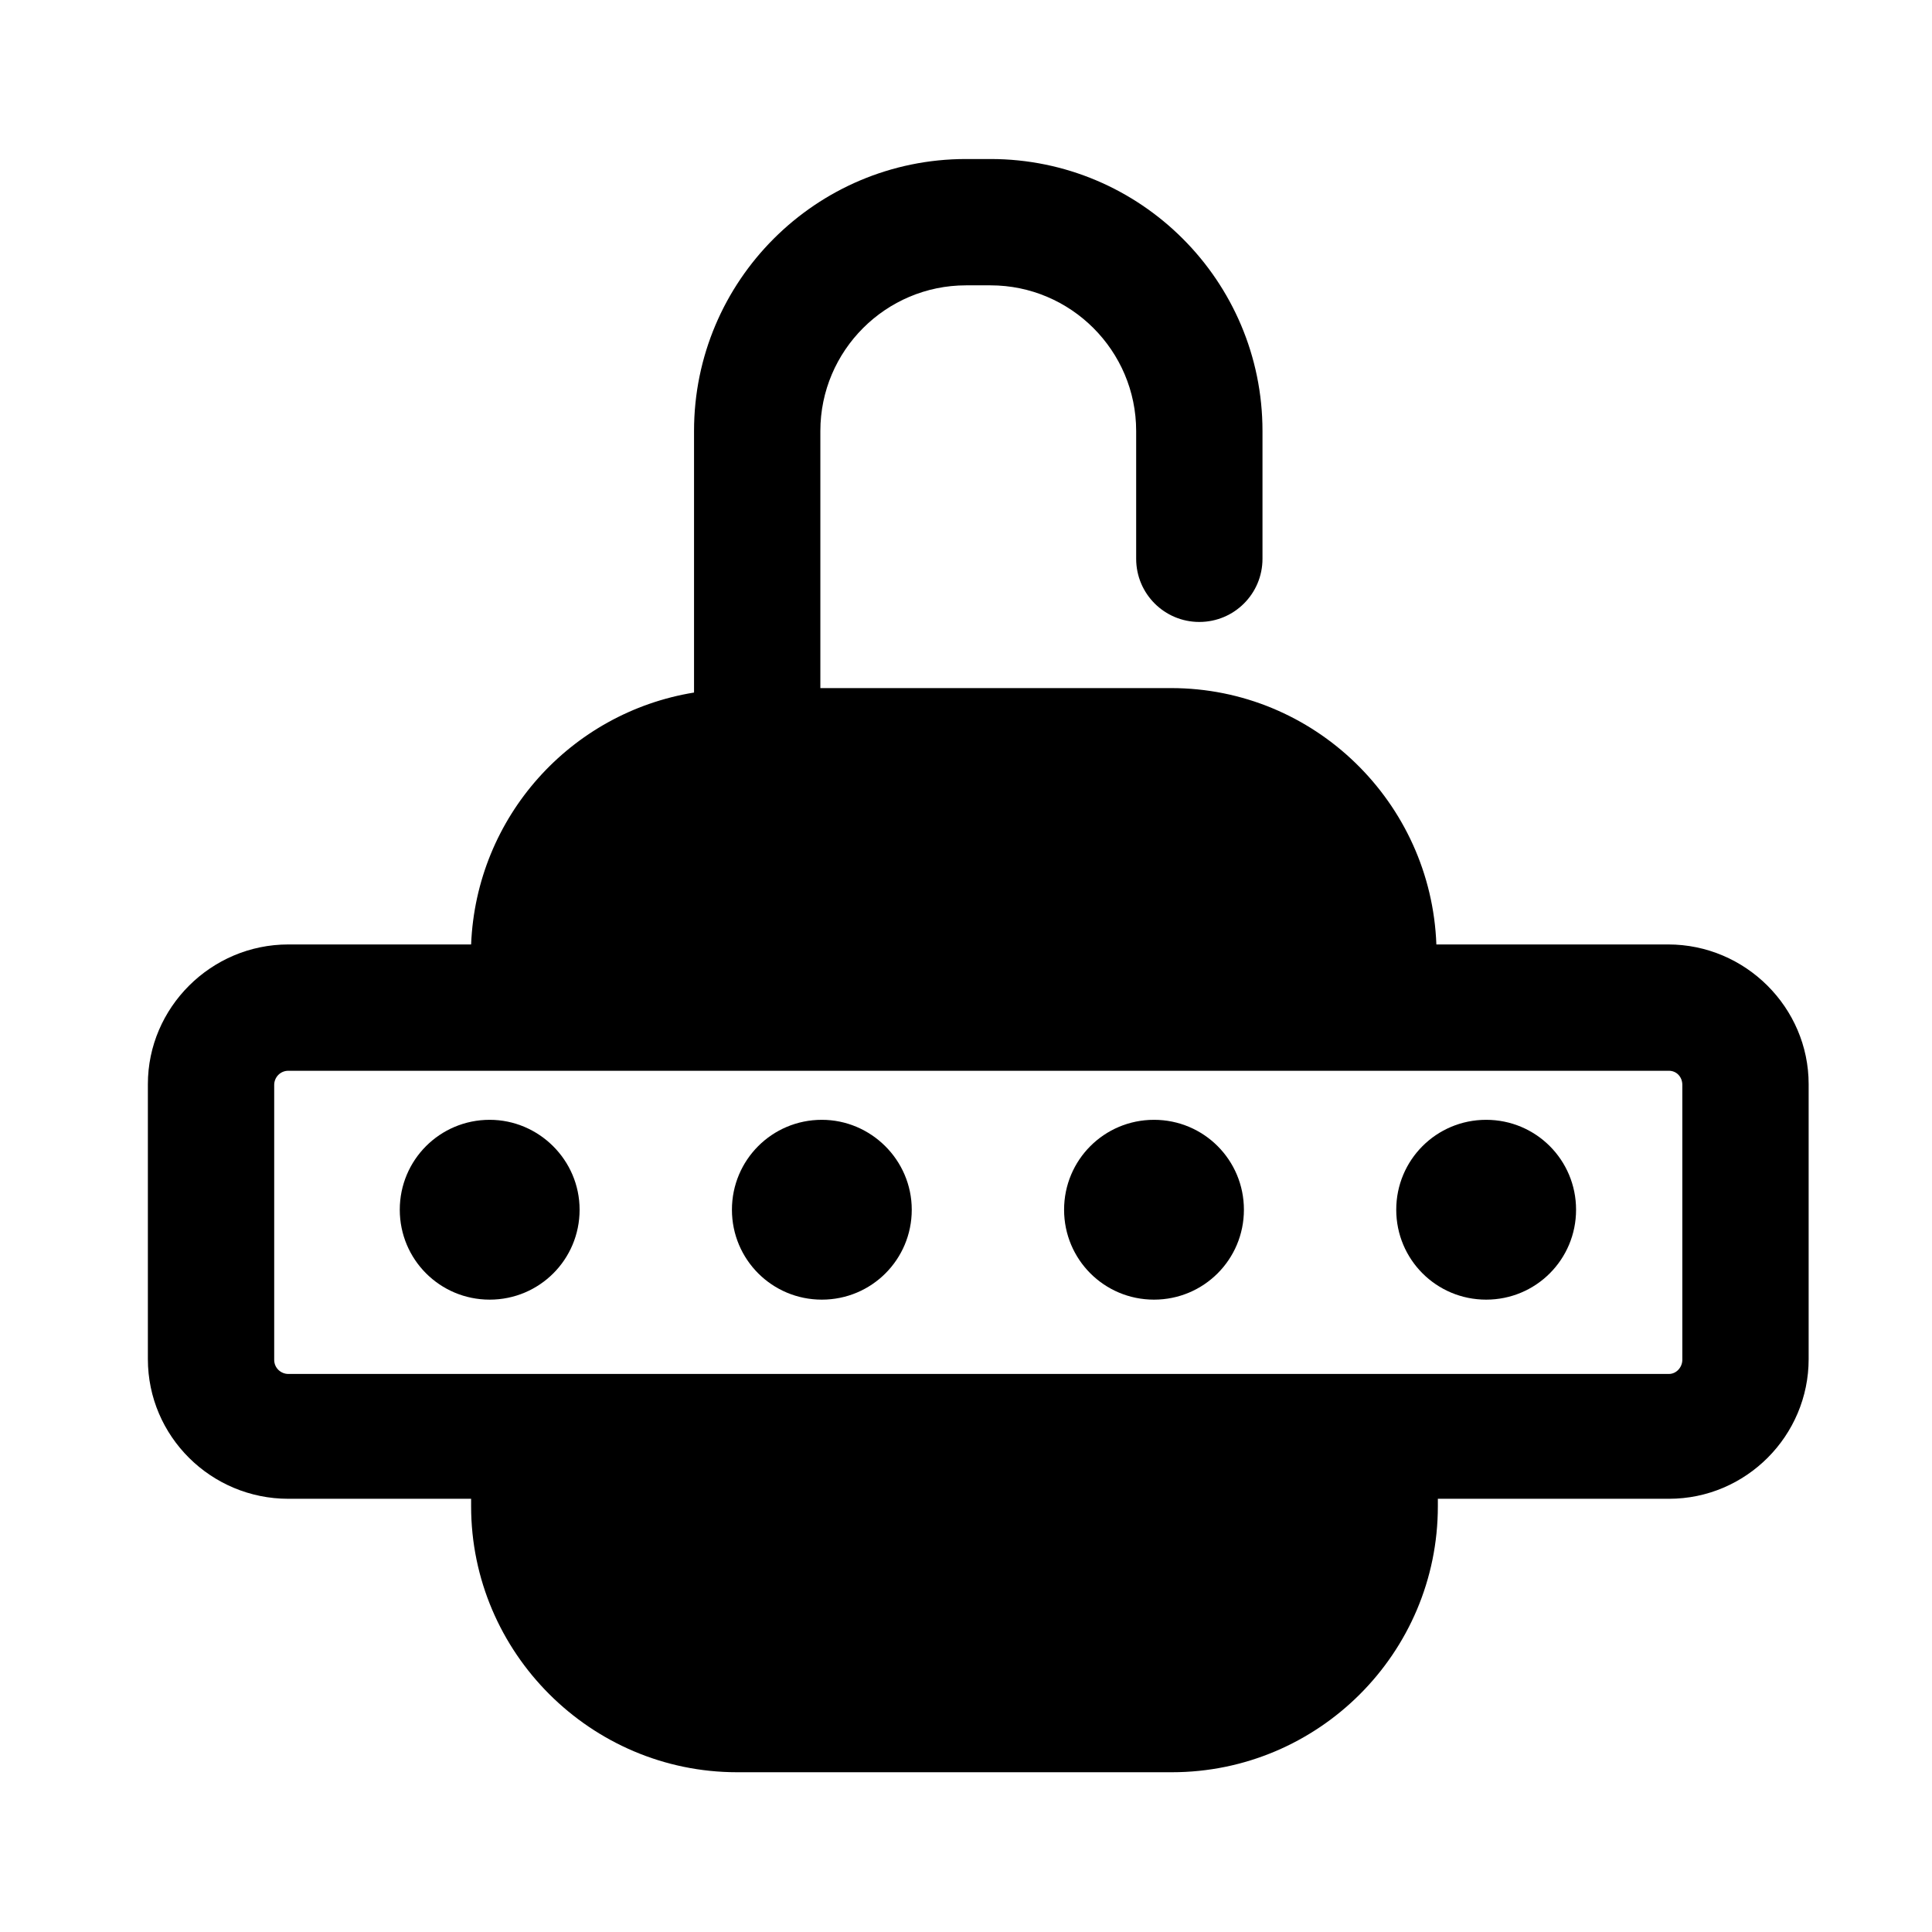
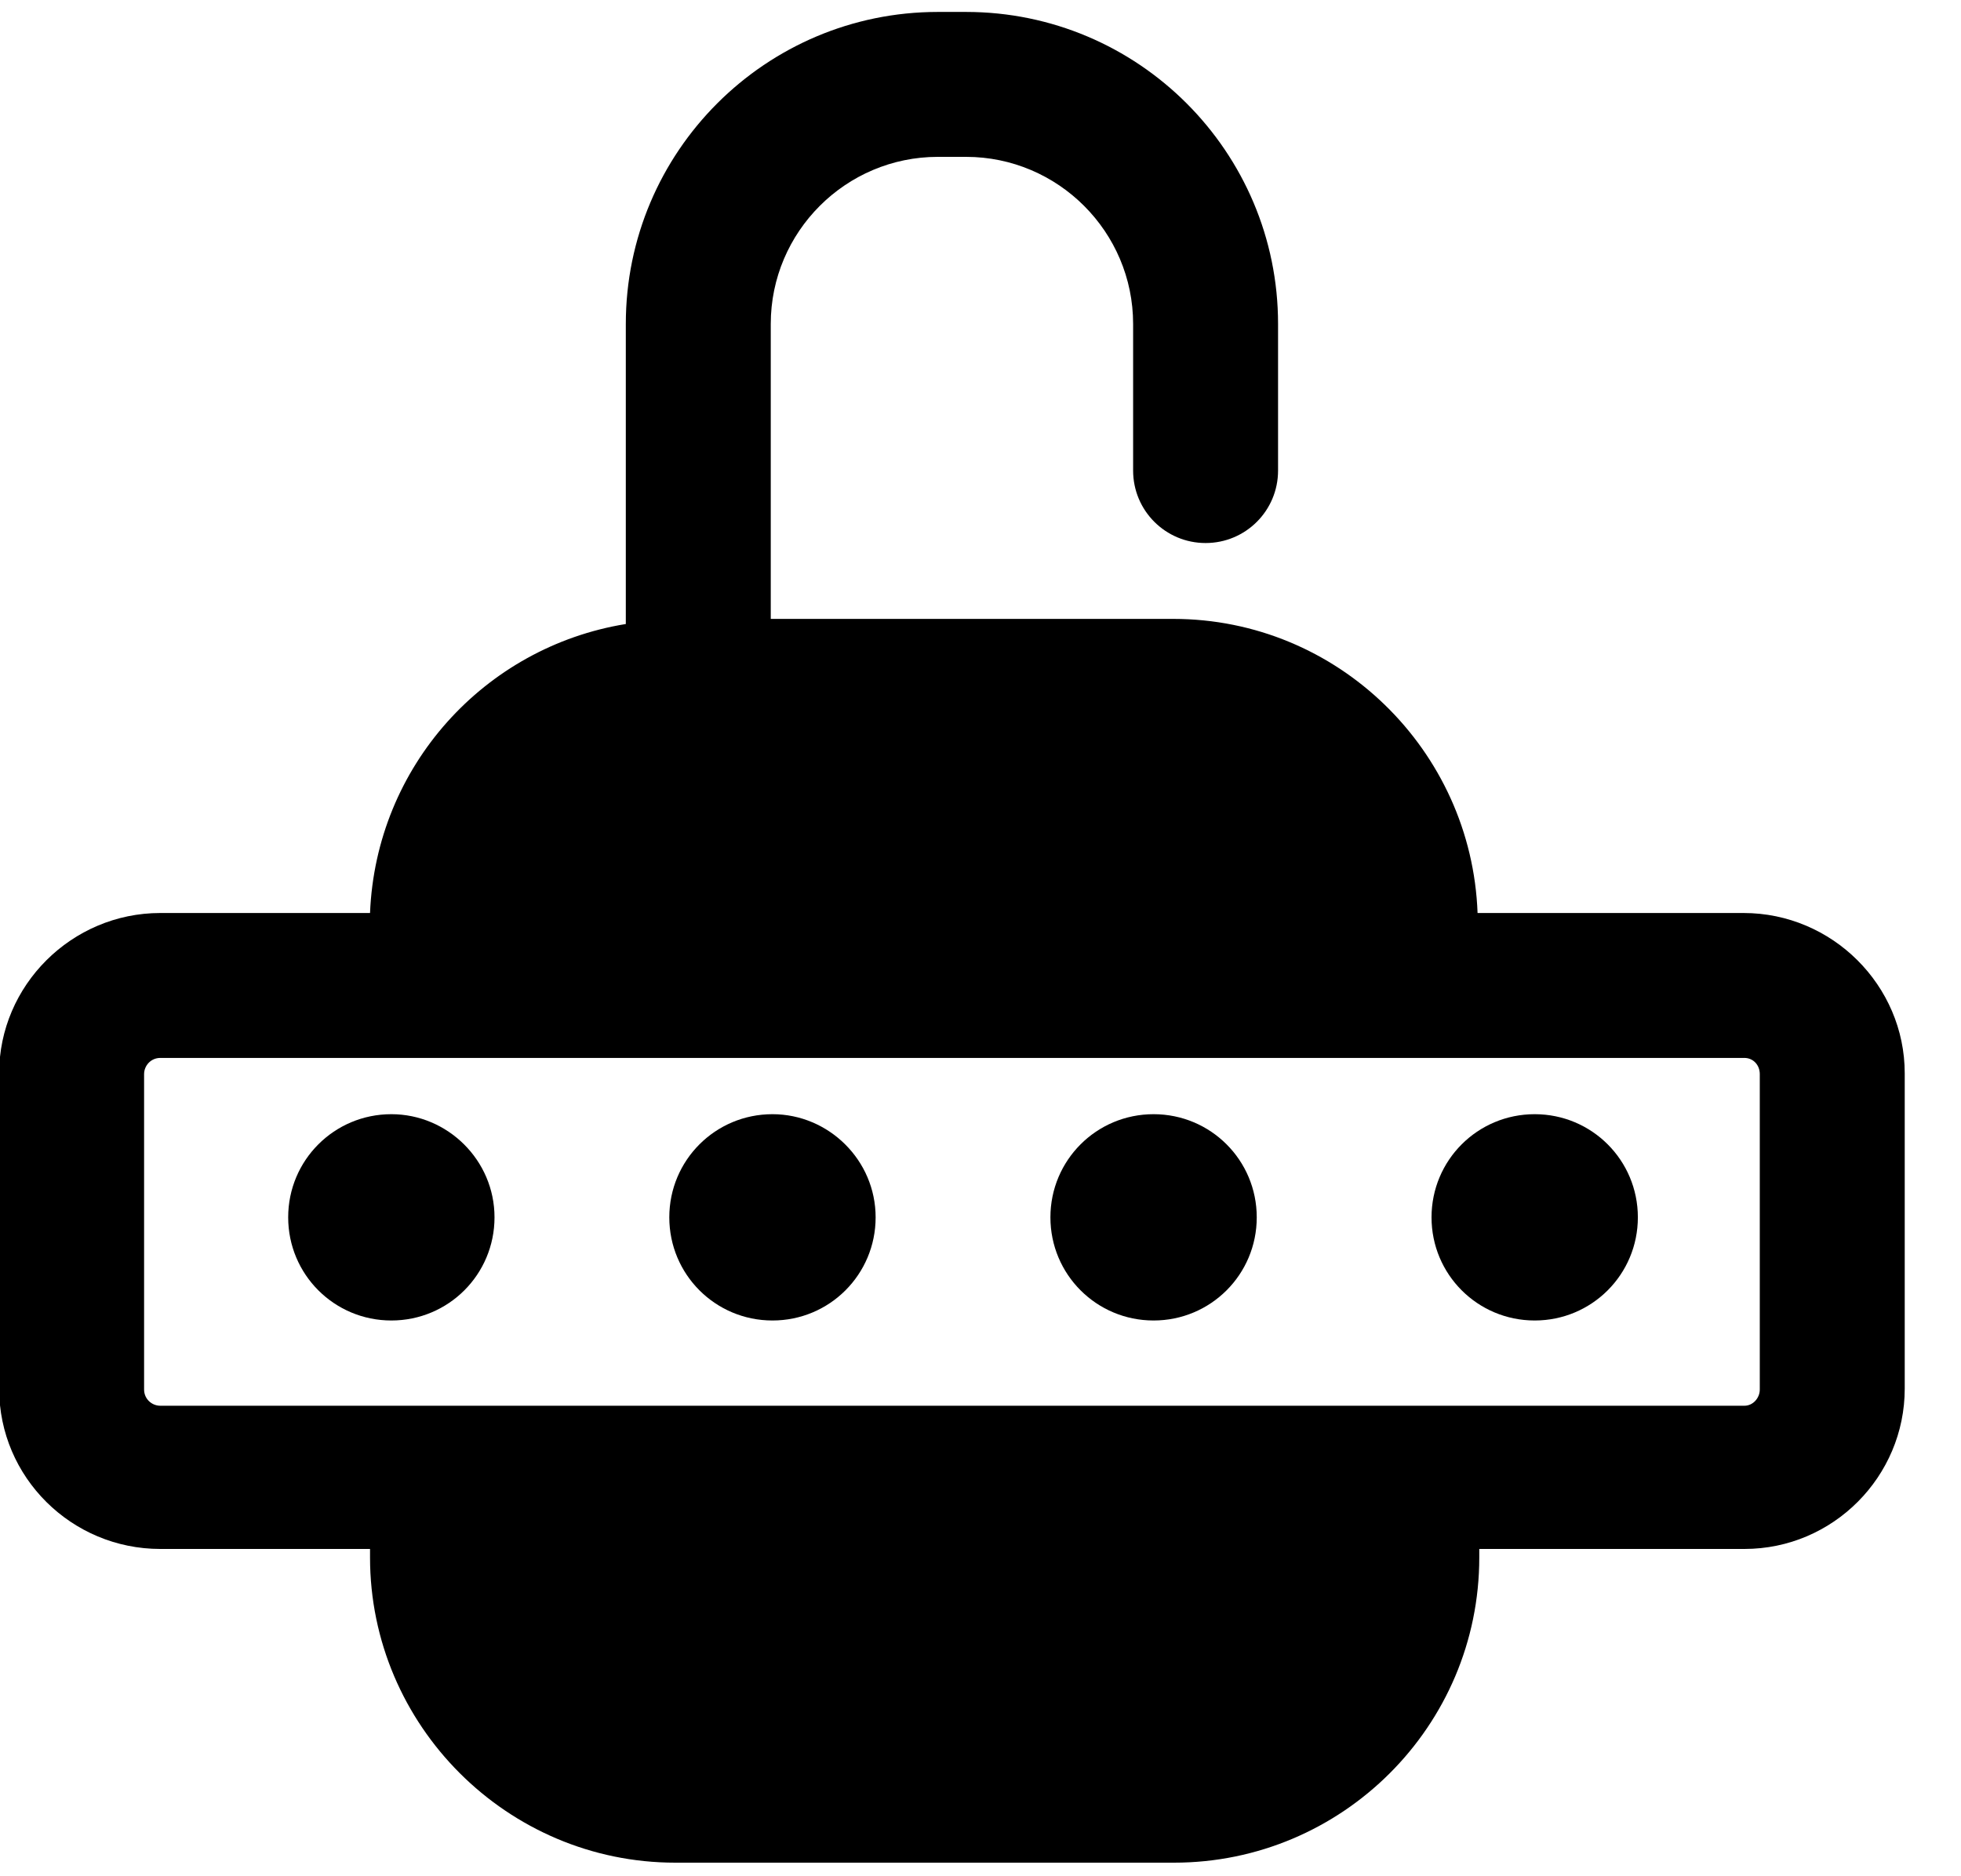
- <svg xmlns="http://www.w3.org/2000/svg" version="1.1" x="0px" y="0px" viewBox="0 0 26 26" style="enable-background:new 0 0 26 26;" xml:space="preserve">
-   <style type="text/css">
- 	.st0{display:none;}
- 	.st1{display:inline;}
- </style>
-   <g id="Nav_Icon" class="st0">
-     <g class="st1">
-       <g>
-         <path d="M25.36,11.34L14.42,1.77c-0.81-0.71-2.03-0.71-2.84,0L7.4,5.42V4.6H3.29v4.42l-2.65,2.31c-0.09,0.08-0.14,0.2-0.14,0.32     v1.3c0,0.36,0.43,0.56,0.7,0.32l1.4-1.23c0,0,0,0.01,0,0.01v9.54c0,1.74,1.42,3.16,3.16,3.16h14.47c1.74,0,3.16-1.42,3.16-3.16     v-9.54c0,0,0-0.01,0-0.01l1.4,1.23c0.27,0.24,0.7,0.05,0.7-0.32v-1.3C25.5,11.53,25.45,11.42,25.36,11.34z M21.71,21.6     c0,0.81-0.66,1.47-1.47,1.47h-3.53v-7.7c0-1.92-1.56-3.48-3.48-3.48h-0.45c-1.92,0-3.48,1.56-3.48,3.48v7.7H5.77     c-0.81,0-1.47-0.66-1.47-1.47v-9.32L13,4.66l8.71,7.62V21.6z" />
-       </g>
-     </g>
-   </g>
-   <g id="Layer_2" class="st0">
-     <g class="st1">
-       <g>
-         <g>
-           <path d="M20.18,4.24H19.2c-0.31-1.37-1.54-2.41-3.01-2.41H2.74v16.84c0,1.6,1.22,2.9,2.77,3.06c0.3,1.39,1.54,2.44,3.02,2.44      h11.65c1.7,0,3.09-1.39,3.09-3.09V7.33C23.27,5.63,21.88,4.24,20.18,4.24z M4.44,18.67V3.53H16.2c0.52,0,0.96,0.29,1.2,0.71      H5.44V20C4.86,19.83,4.44,19.3,4.44,18.67z M21.57,21.08c0,0.77-0.62,1.39-1.39,1.39H8.53c-0.77,0-1.39-0.62-1.39-1.39V5.94      h13.04c0.77,0,1.39,0.62,1.39,1.39V21.08z" />
-           <path d="M19.45,8.74h-7.23c-0.45,0-0.82,0.38-0.82,0.85s0.37,0.85,0.82,0.85h7.23c0.45,0,0.82-0.38,0.82-0.85      S19.9,8.74,19.45,8.74z" />
-           <path d="M9.93,8.74H9.79c-0.45,0-0.82,0.38-0.82,0.85s0.37,0.85,0.82,0.85h0.14c0.45,0,0.82-0.38,0.82-0.85      S10.38,8.74,9.93,8.74z" />
-           <path d="M19.45,13.53h-7.23c-0.45,0-0.82,0.38-0.82,0.85s0.37,0.85,0.82,0.85h7.23c0.45,0,0.82-0.38,0.82-0.85      S19.9,13.53,19.45,13.53z" />
-           <path d="M9.93,13.53H9.79c-0.45,0-0.82,0.38-0.82,0.85s0.37,0.85,0.82,0.85h0.14c0.45,0,0.82-0.38,0.82-0.85      S10.38,13.53,9.93,13.53z" />
-           <path d="M19.45,18.32h-7.23c-0.45,0-0.82,0.38-0.82,0.85s0.37,0.85,0.82,0.85h7.23c0.45,0,0.82-0.38,0.82-0.85      S19.9,18.32,19.45,18.32z" />
-           <path d="M9.93,18.32H9.79c-0.45,0-0.82,0.38-0.82,0.85s0.37,0.85,0.82,0.85h0.14c0.45,0,0.82-0.38,0.82-0.85      S10.38,18.32,9.93,18.32z" />
-         </g>
-       </g>
-     </g>
-   </g>
-   <g id="Layer_3" class="st0">
-     <g class="st1">
-       <g>
-         <g>
-           <path d="M20.62,4.24h-0.97h-1.81h-1.01c0.4,0.52,0.75,1.09,1.02,1.7h2.77c0.77,0,1.39,0.62,1.39,1.39v13.75      c0,0.77-0.62,1.39-1.39,1.39H8.97c-0.77,0-1.39-0.62-1.39-1.39v-3.24c-0.59-0.17-1.16-0.4-1.7-0.68V20v1.08      c0,0.22,0.03,0.44,0.07,0.65c0.3,1.39,1.54,2.44,3.02,2.44h11.65c1.7,0,3.09-1.39,3.09-3.09V7.33      C23.71,5.63,22.33,4.24,20.62,4.24z" />
-           <path d="M15.12,15.16c0.56-0.51,1.05-1.11,1.44-1.76c0.09-0.15,0.17-0.3,0.25-0.46c0.52-1.03,0.82-2.2,0.82-3.44      c0-2.11-0.86-4.03-2.25-5.42c-0.17-0.17-0.36-0.34-0.54-0.5c-0.19-0.16-0.39-0.3-0.59-0.44c-1.22-0.83-2.7-1.31-4.29-1.31      c-1.59,0-3.06,0.48-4.29,1.31c-0.2,0.14-0.4,0.29-0.59,0.44C4.71,3.9,4.36,4.25,4.05,4.63C3.58,5.2,3.19,5.83,2.9,6.52      c-0.39,0.92-0.6,1.93-0.6,2.98l0,0l0,0c0,0.79,0.12,1.56,0.35,2.28c0.07,0.24,0.16,0.48,0.26,0.7c1.17,2.75,3.89,4.69,7.07,4.69      C11.95,17.17,13.76,16.41,15.12,15.16z M3.75,9.5c0-3,2.13-5.51,4.96-6.09c0.4-0.08,0.82-0.13,1.25-0.13s0.85,0.04,1.25,0.13      c0.54,0.11,1.05,0.3,1.53,0.54c0.37,0.19,0.72,0.41,1.05,0.66c0.05,0.04,0.11,0.08,0.16,0.13c0.22,0.18,0.42,0.38,0.61,0.6      c0.12,0.13,0.24,0.27,0.34,0.41C15.7,6.8,16.18,8.1,16.18,9.5c0,1.34-0.43,2.58-1.15,3.59c-0.19,0.27-0.4,0.52-0.63,0.76      c-0.01,0.01-0.02,0.03-0.04,0.04c-1.12,1.12-2.68,1.82-4.39,1.82C6.54,15.72,3.75,12.93,3.75,9.5z" />
-           <path d="M7.49,13.57l2.08-2.52c0.13,0.03,0.26,0.06,0.4,0.06c0.88,0,1.59-0.72,1.59-1.59c0-0.68-0.43-1.25-1.02-1.48V6      c0-0.3-0.25-0.55-0.55-0.55S9.44,5.7,9.44,6v2c-0.62,0.22-1.07,0.8-1.07,1.5c0,0.3,0.09,0.58,0.24,0.82L6.57,12.8      c-0.21,0.26-0.17,0.63,0.08,0.84C6.9,13.86,7.28,13.82,7.49,13.57z M9.96,8.91c0.33,0,0.59,0.27,0.59,0.59s-0.27,0.59-0.59,0.59      s-0.6-0.27-0.6-0.59S9.63,8.91,9.96,8.91z" />
-           <path d="M9.25,19.65c0,0.69,0.56,1.24,1.24,1.24h2.38c0.69,0,1.24-0.56,1.24-1.24v-2.54c-1.23,0.67-2.64,1.06-4.14,1.06      c-0.24,0-0.48-0.02-0.72-0.04V19.65z" />
-           <path d="M15.54,16.13v3.52c0,0.69,0.56,1.24,1.24,1.24h2.38c0.69,0,1.24-0.56,1.24-1.24V15.9c0-0.69-0.56-1.24-1.24-1.24h-2.24      C16.52,15.2,16.06,15.69,15.54,16.13z" />
-           <path d="M19.16,13.5c0.69,0,1.24-0.56,1.24-1.24V8.5c0-0.69-0.56-1.24-1.24-1.24h-0.84c0.19,0.72,0.31,1.47,0.31,2.24      c0,1.44-0.36,2.8-0.98,4H19.16z" />
-         </g>
-       </g>
-     </g>
-   </g>
-   <g id="Layer_4" class="st0">
-     <g class="st1">
-       <g>
-         <g>
-           <g>
-             <path d="M14.35,23.31c-0.12,0-0.25-0.02-0.37-0.06c-0.51-0.16-0.86-0.6-0.89-1.13l-0.2-3.44H5.27c-1.89,0-3.43-1.54-3.43-3.43       V6.11c0-1.89,1.54-3.43,3.43-3.43h15.47c1.89,0,3.43,1.54,3.43,3.43v9.14c0,1.89-1.54,3.43-3.43,3.43h-2.25l-3.14,4.13       C15.11,23.14,14.74,23.31,14.35,23.31z M5.27,4.39c-0.95,0-1.73,0.78-1.73,1.73v9.14c0,0.95,0.77,1.73,1.73,1.73h9.24       l0.22,3.85l2.93-3.85h3.09c0.95,0,1.73-0.78,1.73-1.73V6.11c0-0.95-0.77-1.73-1.73-1.73H5.27z" />
-           </g>
-           <g>
-             <path d="M6.26,8.67h13.48c0.51,0,0.92-0.41,0.92-0.92c0-0.51-0.41-0.92-0.92-0.92H6.26c-0.51,0-0.92,0.41-0.92,0.92       C5.34,8.26,5.75,8.67,6.26,8.67z" />
-             <path d="M6.26,11.59h6.29c0.51,0,0.92-0.41,0.92-0.92c0-0.51-0.41-0.92-0.92-0.92H6.26c-0.51,0-0.92,0.41-0.92,0.92       C5.34,11.18,5.75,11.59,6.26,11.59z" />
-             <path d="M19.75,9.75h-4.19c-0.51,0-0.92,0.41-0.92,0.92c0,0.51,0.41,0.92,0.92,0.92h4.19c0.51,0,0.92-0.41,0.92-0.92       C20.66,10.16,20.25,9.75,19.75,9.75z" />
-             <path d="M14.56,12.67h-8.3c-0.51,0-0.92,0.41-0.92,0.92c0,0.51,0.41,0.92,0.92,0.92h8.3c0.51,0,0.92-0.41,0.92-0.92       C15.48,13.08,15.07,12.67,14.56,12.67z" />
-           </g>
-         </g>
-       </g>
-     </g>
-   </g>
-   <g id="Layer_5" class="st0">
-     <g class="st1">
-       <g>
-         <path d="M21.88,1.65H4.13c-1.37,0-2.48,1.11-2.48,2.48v15.35c0,0,0.65-0.67,1.34-1.29c0.23-0.21,0.36-0.51,0.36-0.82V4.13     c0-0.43,0.35-0.78,0.78-0.78h17.74c0.43,0,0.78,0.35,0.78,0.78v14.87c-1.06-1.25-2.38-2.29-3.87-3.05c0.88-1.2,1.4-2.67,1.4-4.26     c0-3.98-3.22-7.21-7.18-7.21s-7.18,3.24-7.18,7.21c0,1.6,0.52,3.07,1.4,4.26c-1.49,0.76-2.81,1.8-3.87,3.05     c-0.67,0.79-1.23,1.68-1.68,2.62c0.05,0.82,0.43,1.53,1.02,2.03c0.51,0.43,1.15,0.7,1.87,0.7h16.89c0.72,0,1.36-0.27,1.87-0.7     c0.59-0.5,0.97-1.22,1.02-2.03c0-0.06,0.02-0.11,0.02-0.17V4.13C24.35,2.76,23.24,1.65,21.88,1.65z M7.53,11.68     c0-3.04,2.46-5.51,5.48-5.51s5.48,2.47,5.48,5.51c0,1.37-0.5,2.62-1.32,3.58c-0.45,0.53-1,0.97-1.62,1.3     c-0.76,0.4-1.62,0.63-2.54,0.63c-0.92,0-1.78-0.23-2.54-0.63c-0.62-0.33-1.17-0.77-1.62-1.3C8.03,14.3,7.53,13.05,7.53,11.68z      M21.45,22.65H4.56c-0.51,0-0.94-0.33-1.12-0.78c1.09-2.02,2.86-3.65,5.01-4.62c1.24,1.03,2.83,1.65,4.56,1.65     c1.73,0,3.32-0.62,4.56-1.65c2.15,0.97,3.91,2.6,5.01,4.62C22.39,22.33,21.96,22.65,21.45,22.65z" />
-       </g>
-     </g>
-   </g>
-   <g id="Layer_6" class="st0">
-     <g class="st1">
-       <g>
-         <path d="M21.43,5.81H4.58c-1.51,0-2.73,1.22-2.73,2.73v8.91c0,1.5,1.23,2.73,2.73,2.73h16.85c1.51,0,2.73-1.22,2.73-2.73V8.54     C24.16,7.04,22.94,5.81,21.43,5.81z M4.58,7.51h16.85c0.57,0,1.03,0.46,1.03,1.03v0.33l-8.33,4.63c-0.7,0.39-1.56,0.39-2.26,0     L3.55,8.88V8.54C3.55,7.98,4.01,7.51,4.58,7.51z M21.43,18.49H4.58c-0.57,0-1.03-0.46-1.03-1.03v-6.64l8.33,4.63     c0.7,0.39,1.56,0.39,2.26,0l8.33-4.63v6.63C22.46,18.03,22,18.49,21.43,18.49z" />
-       </g>
-     </g>
-   </g>
-   <g id="Layer_7">
-     <g>
-       <g>
-         <g>
-           <path d="M22.45,12.71h-3.12c-0.07-1.91-1.64-3.45-3.57-3.45h-4.72V5.8c0-1.08,0.88-1.96,1.96-1.96h0.33      c1.08,0,1.96,0.88,1.96,1.96v1.72c0,0.47,0.38,0.85,0.85,0.85c0.47,0,0.85-0.38,0.85-0.85V5.8c0-2.02-1.64-3.66-3.66-3.66H13      c-2.02,0-3.66,1.64-3.66,3.66v3.52c-1.66,0.27-2.93,1.67-3,3.39H3.88c-1.04,0-1.89,0.85-1.89,1.88v3.7      c0,1.04,0.85,1.88,1.89,1.88h2.46v0.1c0,1.97,1.61,3.58,3.58,3.58h5.85c1.97,0,3.58-1.6,3.58-3.58v-0.1h3.11      c1.04,0,1.88-0.85,1.88-1.88v-3.7C24.34,13.56,23.49,12.71,22.45,12.71z M22.64,18.3c0,0.1-0.08,0.19-0.18,0.19H3.88      c-0.1,0-0.19-0.08-0.19-0.19v-3.7c0-0.1,0.08-0.19,0.19-0.19h18.58c0.1,0,0.18,0.08,0.18,0.19V18.3z" />
-           <path d="M6.59,15.07c-0.67,0-1.21,0.54-1.21,1.21s0.54,1.21,1.21,1.21c0.67,0,1.21-0.54,1.21-1.21S7.25,15.07,6.59,15.07z" />
-           <path d="M11.06,15.07c-0.67,0-1.21,0.54-1.21,1.21s0.54,1.21,1.21,1.21c0.67,0,1.21-0.54,1.21-1.21S11.72,15.07,11.06,15.07z" />
-           <path d="M15.53,15.07c-0.67,0-1.21,0.54-1.21,1.21s0.54,1.21,1.21,1.21c0.67,0,1.21-0.54,1.21-1.21S16.2,15.07,15.53,15.07z" />
-           <path d="M20,15.07c-0.67,0-1.21,0.54-1.21,1.21s0.54,1.21,1.21,1.21c0.67,0,1.21-0.54,1.21-1.21S20.67,15.07,20,15.07z" />
-         </g>
-       </g>
-     </g>
-   </g>
-   <g id="Layer_8" class="st0">
-     <g class="st1">
-       <g>
-         <g>
-           <path d="M16.96,17.66c-0.33-0.22-0.8-0.23-1.25-0.06c-0.55,0.21-1.32,0.86-2.39,0.97c-1.14-0.03-2.57-0.5-4.07-2.07      c-0.06-0.06-0.11-0.11-0.17-0.17c-0.06-0.06-0.1-0.12-0.15-0.18c-1.43-1.62-1.78-3.09-1.71-4.23c0.21-1.06,0.91-1.77,1.17-2.3      c0.21-0.44,0.25-0.9,0.05-1.25L5.75,5.19c-0.38-0.41-0.6-0.44-0.91-0.15c0,0-1.31,1.35-1.59,3.03c-0.19,1.1-0.13,2.17,0.09,3.16      c0.11,0.5,0.26,0.98,0.44,1.44C4.3,14,5.15,15.14,5.97,16.24c0.77,1.03,1.62,2,2.56,2.89c1.06,1.01,2.14,1.95,3.45,2.65      c0.47,0.25,0.97,0.47,1.49,0.65c1.02,0.35,2.15,0.52,3.34,0.43c1.7-0.14,3.16-1.32,3.16-1.32c0.31-0.29,0.31-0.51-0.07-0.92      L16.96,17.66z" />
-           <path d="M12.07,8.07c1.27,0.2,2.58,0.79,3.69,1.78s1.87,2.21,2.22,3.45c0.11,0.38,0.5,0.6,0.89,0.54l0.3-0.05      c0.48-0.08,0.77-0.56,0.64-1.02c-0.45-1.58-1.38-3.12-2.78-4.35C15.64,7.18,14,6.44,12.38,6.19c-0.48-0.07-0.91,0.27-0.94,0.76      l-0.01,0.31C11.41,7.65,11.68,8.01,12.07,8.07z" />
-           <path d="M22.84,12.28c-0.54-2.23-1.82-4.41-3.78-6.15c-1.96-1.74-4.29-2.74-6.57-3c-0.47-0.05-0.89,0.29-0.91,0.76l-0.01,0.31      c-0.02,0.41,0.27,0.78,0.68,0.83c1.91,0.22,3.87,1.07,5.54,2.55c1.67,1.48,2.76,3.33,3.21,5.19c0.1,0.4,0.5,0.64,0.9,0.57      l0.31-0.05C22.67,13.19,22.95,12.73,22.84,12.28z" />
-           <path d="M11.95,11.15c0.64,0.12,1.28,0.43,1.85,0.93c0.56,0.5,0.95,1.1,1.15,1.72c0.12,0.38,0.5,0.62,0.89,0.55l0.32-0.05      c0.47-0.08,0.78-0.56,0.64-1.01c-0.3-0.97-0.88-1.89-1.73-2.65c-0.85-0.75-1.84-1.21-2.84-1.39c-0.47-0.08-0.91,0.28-0.93,0.76      l-0.01,0.33C11.27,10.74,11.55,11.08,11.95,11.15z" />
-         </g>
-       </g>
-     </g>
-   </g>
-   <g id="Layer_9" class="st0">
-     <g class="st1">
-       <g>
-         <g>
-           <path d="M5.41,19.04c-1.09,0-1.99,0.89-1.99,1.99s0.89,1.99,1.99,1.99s1.99-0.89,1.99-1.99S6.51,19.04,5.41,19.04z M5.41,21.57      c-0.3,0-0.55-0.25-0.55-0.55c0-0.3,0.25-0.55,0.55-0.55s0.55,0.25,0.55,0.55C5.96,21.32,5.71,21.57,5.41,21.57z" />
-           <path d="M19.56,19.04c-1.09,0-1.99,0.89-1.99,1.99s0.89,1.99,1.99,1.99c1.09,0,1.99-0.89,1.99-1.99S20.65,19.04,19.56,19.04z       M19.56,21.57c-0.3,0-0.55-0.25-0.55-0.55c0-0.3,0.25-0.55,0.55-0.55c0.3,0,0.55,0.25,0.55,0.55      C20.11,21.32,19.86,21.57,19.56,21.57z" />
-           <path d="M9.05,19.7L6.94,20.1c-0.36,0.11-0.56,0.5-0.44,0.86c0.09,0.29,0.36,0.48,0.65,0.48c0.07,0,0.14-0.01,0.21-0.03      l2.11-0.39c0.44-0.14,0.93-0.21,1.41-0.21h5.77c0.04-0.5,0.19-0.97,0.45-1.37h-6.22C10.25,19.43,9.63,19.52,9.05,19.7z" />
-           <path d="M23.2,2.99h-2.11c-0.3,0-0.56,0.19-0.65,0.48l-1.07,3.36L2.74,8.39c-0.21,0.02-0.4,0.14-0.51,0.31      c-0.11,0.18-0.14,0.4-0.06,0.6l1.11,3.04c0.01,0.06,0.03,0.12,0.07,0.18l0.83,2.27c0.1,0.27,0.35,0.45,0.64,0.45h1.21l0.62,1.31      c0.11,0.22,0.32,0.37,0.56,0.39l11.62,0.9c0.29,0.03,0.52,0.12,0.71,0.23c0.01,0,0.01,0,0.02,0c0.67,0,1.29,0.24,1.79,0.62      c0-0.02,0.01-0.04,0.01-0.07c0-1.09-1-1.99-2.4-2.14L7.71,15.62l-0.17-0.37h10.08c0.3,0,0.56-0.19,0.65-0.48l3.32-10.42h1.61      c0.38,0,0.68-0.31,0.68-0.68S23.58,2.99,23.2,2.99z M17.78,11.82c-0.75,0.01-1.53,0.02-2.34,0.03v-1.18      c0.85-0.01,1.74-0.02,2.72-0.03L17.78,11.82z M14.48,11.86c-0.91,0.01-1.83,0.02-2.73,0.02v-1.17c0.82-0.01,1.73-0.02,2.73-0.03      V11.86z M4.12,10.67c0.54,0.03,1.44,0.05,3,0.06v1.17c-1.09,0-1.98-0.01-2.56-0.02L4.12,10.67z M8.07,9.76v-0.5l2.73-0.26v0.75      C9.84,9.76,8.92,9.76,8.07,9.76z M10.8,10.71v1.17c-0.96,0.01-1.88,0.01-2.73,0.01v-1.17C8.85,10.72,9.74,10.72,10.8,10.71z       M8.07,12.86c0.77,0,1.68,0,2.73-0.01v1.04H8.07V12.86z M11.75,12.84c0.82-0.01,1.73-0.02,2.73-0.03v1.08h-2.73V12.84z       M11.75,9.75V8.92l2.73-0.26v1.06C13.57,9.73,12.65,9.74,11.75,9.75z M7.12,9.35v0.41c-1.76,0-3.03-0.02-3.35-0.06L3.75,9.67      L7.12,9.35z M4.91,12.82c0.52,0.02,1.23,0.03,2.21,0.03v1.03H5.29L4.91,12.82z M15.43,13.89V12.8c0.64-0.01,1.32-0.02,2.04-0.02      l-0.35,1.11H15.43z M18.43,9.78c-0.08-0.05-0.17-0.09-0.26-0.09c-0.85,0.01-1.78,0.02-2.73,0.03V8.57l3.48-0.33L18.43,9.78z" />
-         </g>
-       </g>
-     </g>
-   </g>
-   <g id="Layer_10" class="st0">
-     <g class="st1">
-       <g>
-         <g>
-           <path d="M21.43,4.59H4.58c-1.51,0-2.73,1.22-2.73,2.73v11.36c0,1.5,1.23,2.73,2.73,2.73h16.85c1.51,0,2.73-1.22,2.73-2.73V7.32      C24.16,5.81,22.94,4.59,21.43,4.59z M22.46,9.6v2.32v6.77c0,0.57-0.46,1.03-1.03,1.03H4.58c-0.57,0-1.03-0.46-1.03-1.03v-6.15      h6.95V9.02H3.55v-1.7c0-0.57,0.46-1.03,1.03-1.03h16.85c0.57,0,1.03,0.46,1.03,1.03V9.6z" />
-           <path d="M17.1,11.99c-1.39-0.45-1.96-0.75-1.96-1.21c0-0.39,0.34-0.79,1.4-0.79c1.17,0,1.92,0.32,2.35,0.48l0.47-1.59      C18.82,8.65,18.09,8.46,17,8.42V7.18h-1.6v1.34c-1.74,0.3-2.75,1.27-2.75,2.5c0,1.36,1.19,2.07,2.93,2.57      c1.21,0.35,1.73,0.69,1.73,1.22c0,0.56-0.64,0.87-1.56,0.87c-1.06,0-2.02-0.3-2.71-0.62l-0.49,1.65      c0.62,0.31,1.68,0.56,2.77,0.61v1.34h1.6v-1.43c1.87-0.28,2.9-1.35,2.9-2.6C19.82,13.35,19.03,12.58,17.1,11.99z" />
-         </g>
-       </g>
-     </g>
-   </g>
+ <svg xmlns="http://www.w3.org/2000/svg" width="23" height="22" viewBox="0 0 23 22" fill="none">
+   <path d="M20.45 10.71H17.33C17.26 8.8 15.69 7.26 13.76 7.26H9.04V3.8C9.04 2.72 9.92 1.84 11 1.84H11.33C12.41 1.84 13.29 2.72 13.29 3.8V5.52C13.29 5.99 13.67 6.37 14.14 6.37C14.61 6.37 14.99 5.99 14.99 5.52V3.8C14.99 1.78 13.35 0.14 11.33 0.14H11C8.98 0.14 7.34 1.78 7.34 3.8V7.32C5.68 7.59 4.41 8.99 4.34 10.71H1.88C0.84 10.71 -0.01 11.56 -0.01 12.59V16.29C-0.01 17.33 0.84 18.17 1.88 18.17H4.34V18.27C4.34 20.24 5.95 21.85 7.92 21.85H13.77C15.74 21.85 17.35 20.25 17.35 18.27V18.17H20.46C21.5 18.17 22.34 17.32 22.34 16.29V12.59C22.34 11.56 21.49 10.71 20.45 10.71ZM20.64 16.3C20.64 16.4 20.56 16.49 20.46 16.49H1.88C1.78 16.49 1.69 16.41 1.69 16.3V12.6C1.69 12.5 1.77 12.41 1.88 12.41H20.46C20.56 12.41 20.64 12.49 20.64 12.6V16.3Z" fill="black" />
+   <path d="M4.59 13.07C3.92 13.07 3.38 13.61 3.38 14.28C3.38 14.95 3.92 15.49 4.59 15.49C5.26 15.49 5.8 14.95 5.8 14.28C5.8 13.61 5.25 13.07 4.59 13.07Z" fill="black" />
+   <path d="M9.06 13.07C8.39 13.07 7.85 13.61 7.85 14.28C7.85 14.95 8.39 15.49 9.06 15.49C9.73 15.49 10.27 14.95 10.27 14.28C10.27 13.61 9.72 13.07 9.06 13.07Z" fill="black" />
+   <path d="M13.53 13.07C12.86 13.07 12.32 13.61 12.32 14.28C12.32 14.95 12.86 15.49 13.53 15.49C14.2 15.49 14.74 14.95 14.74 14.28C14.74 13.61 14.2 13.07 13.53 13.07Z" fill="black" />
+   <path d="M18 13.07C17.33 13.07 16.79 13.61 16.79 14.28C16.79 14.95 17.33 15.49 18 15.49C18.67 15.49 19.21 14.95 19.21 14.28C19.21 13.61 18.67 13.07 18 13.07Z" fill="black" />
</svg>
